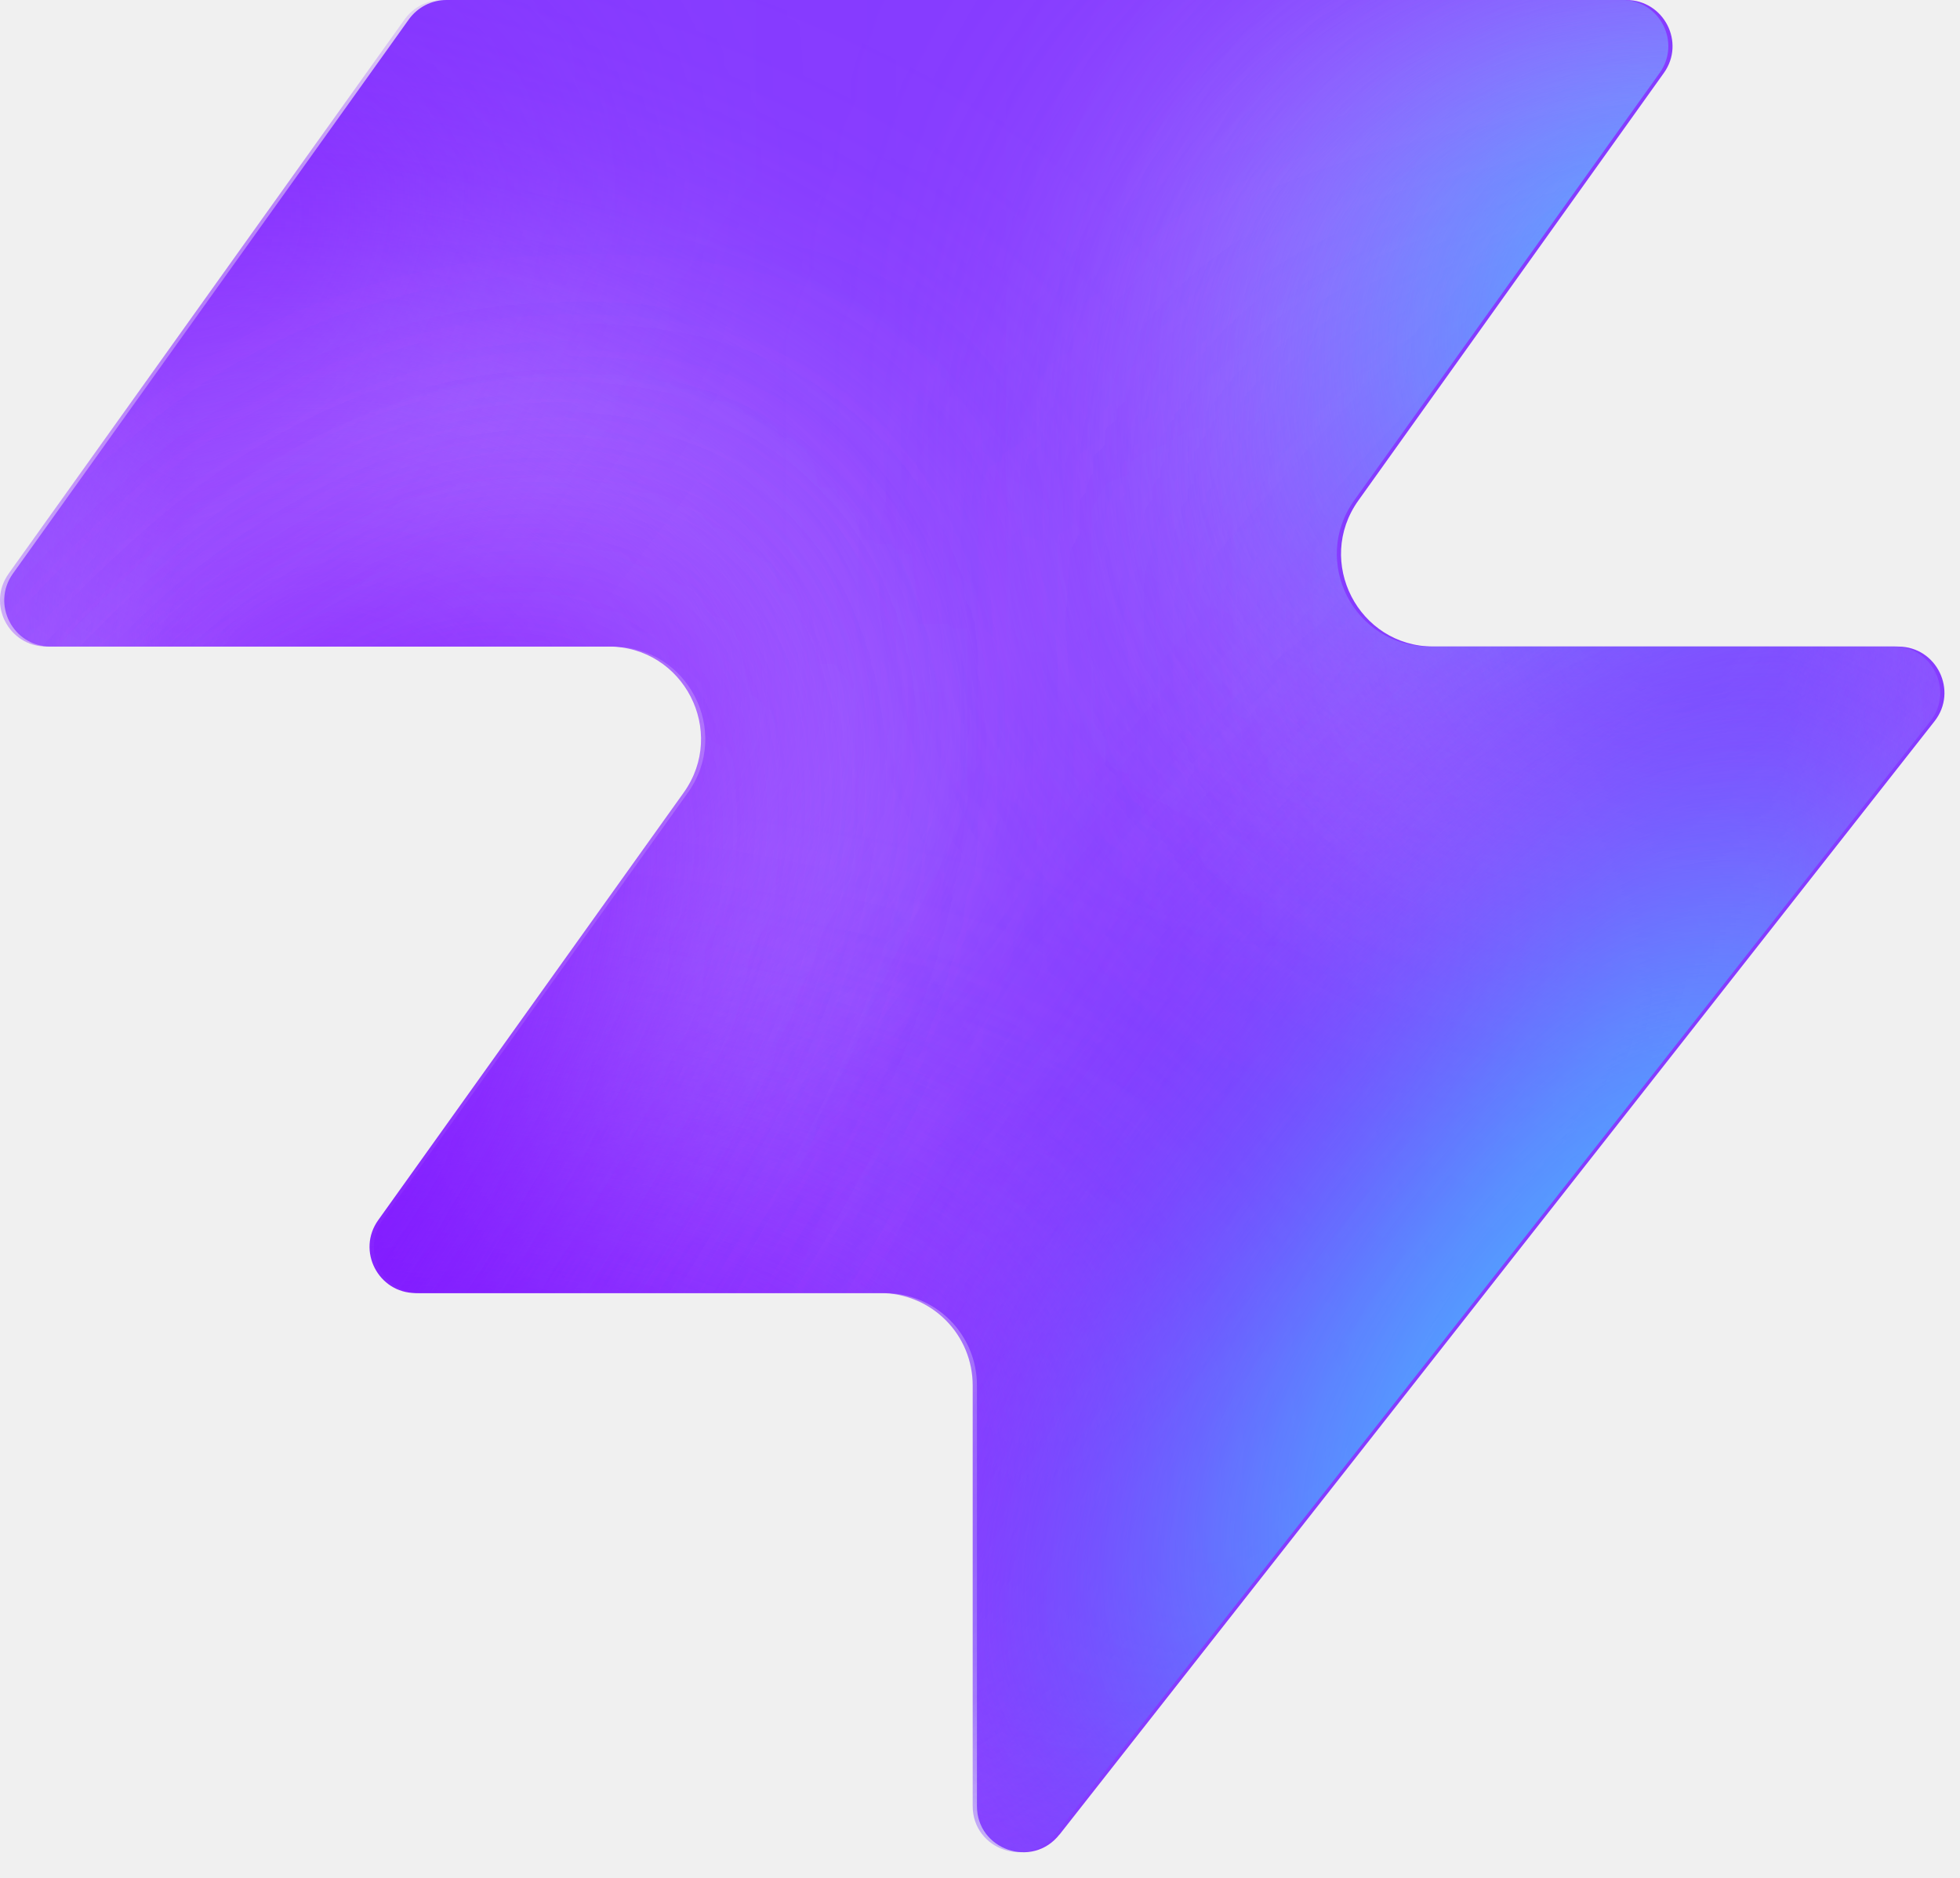
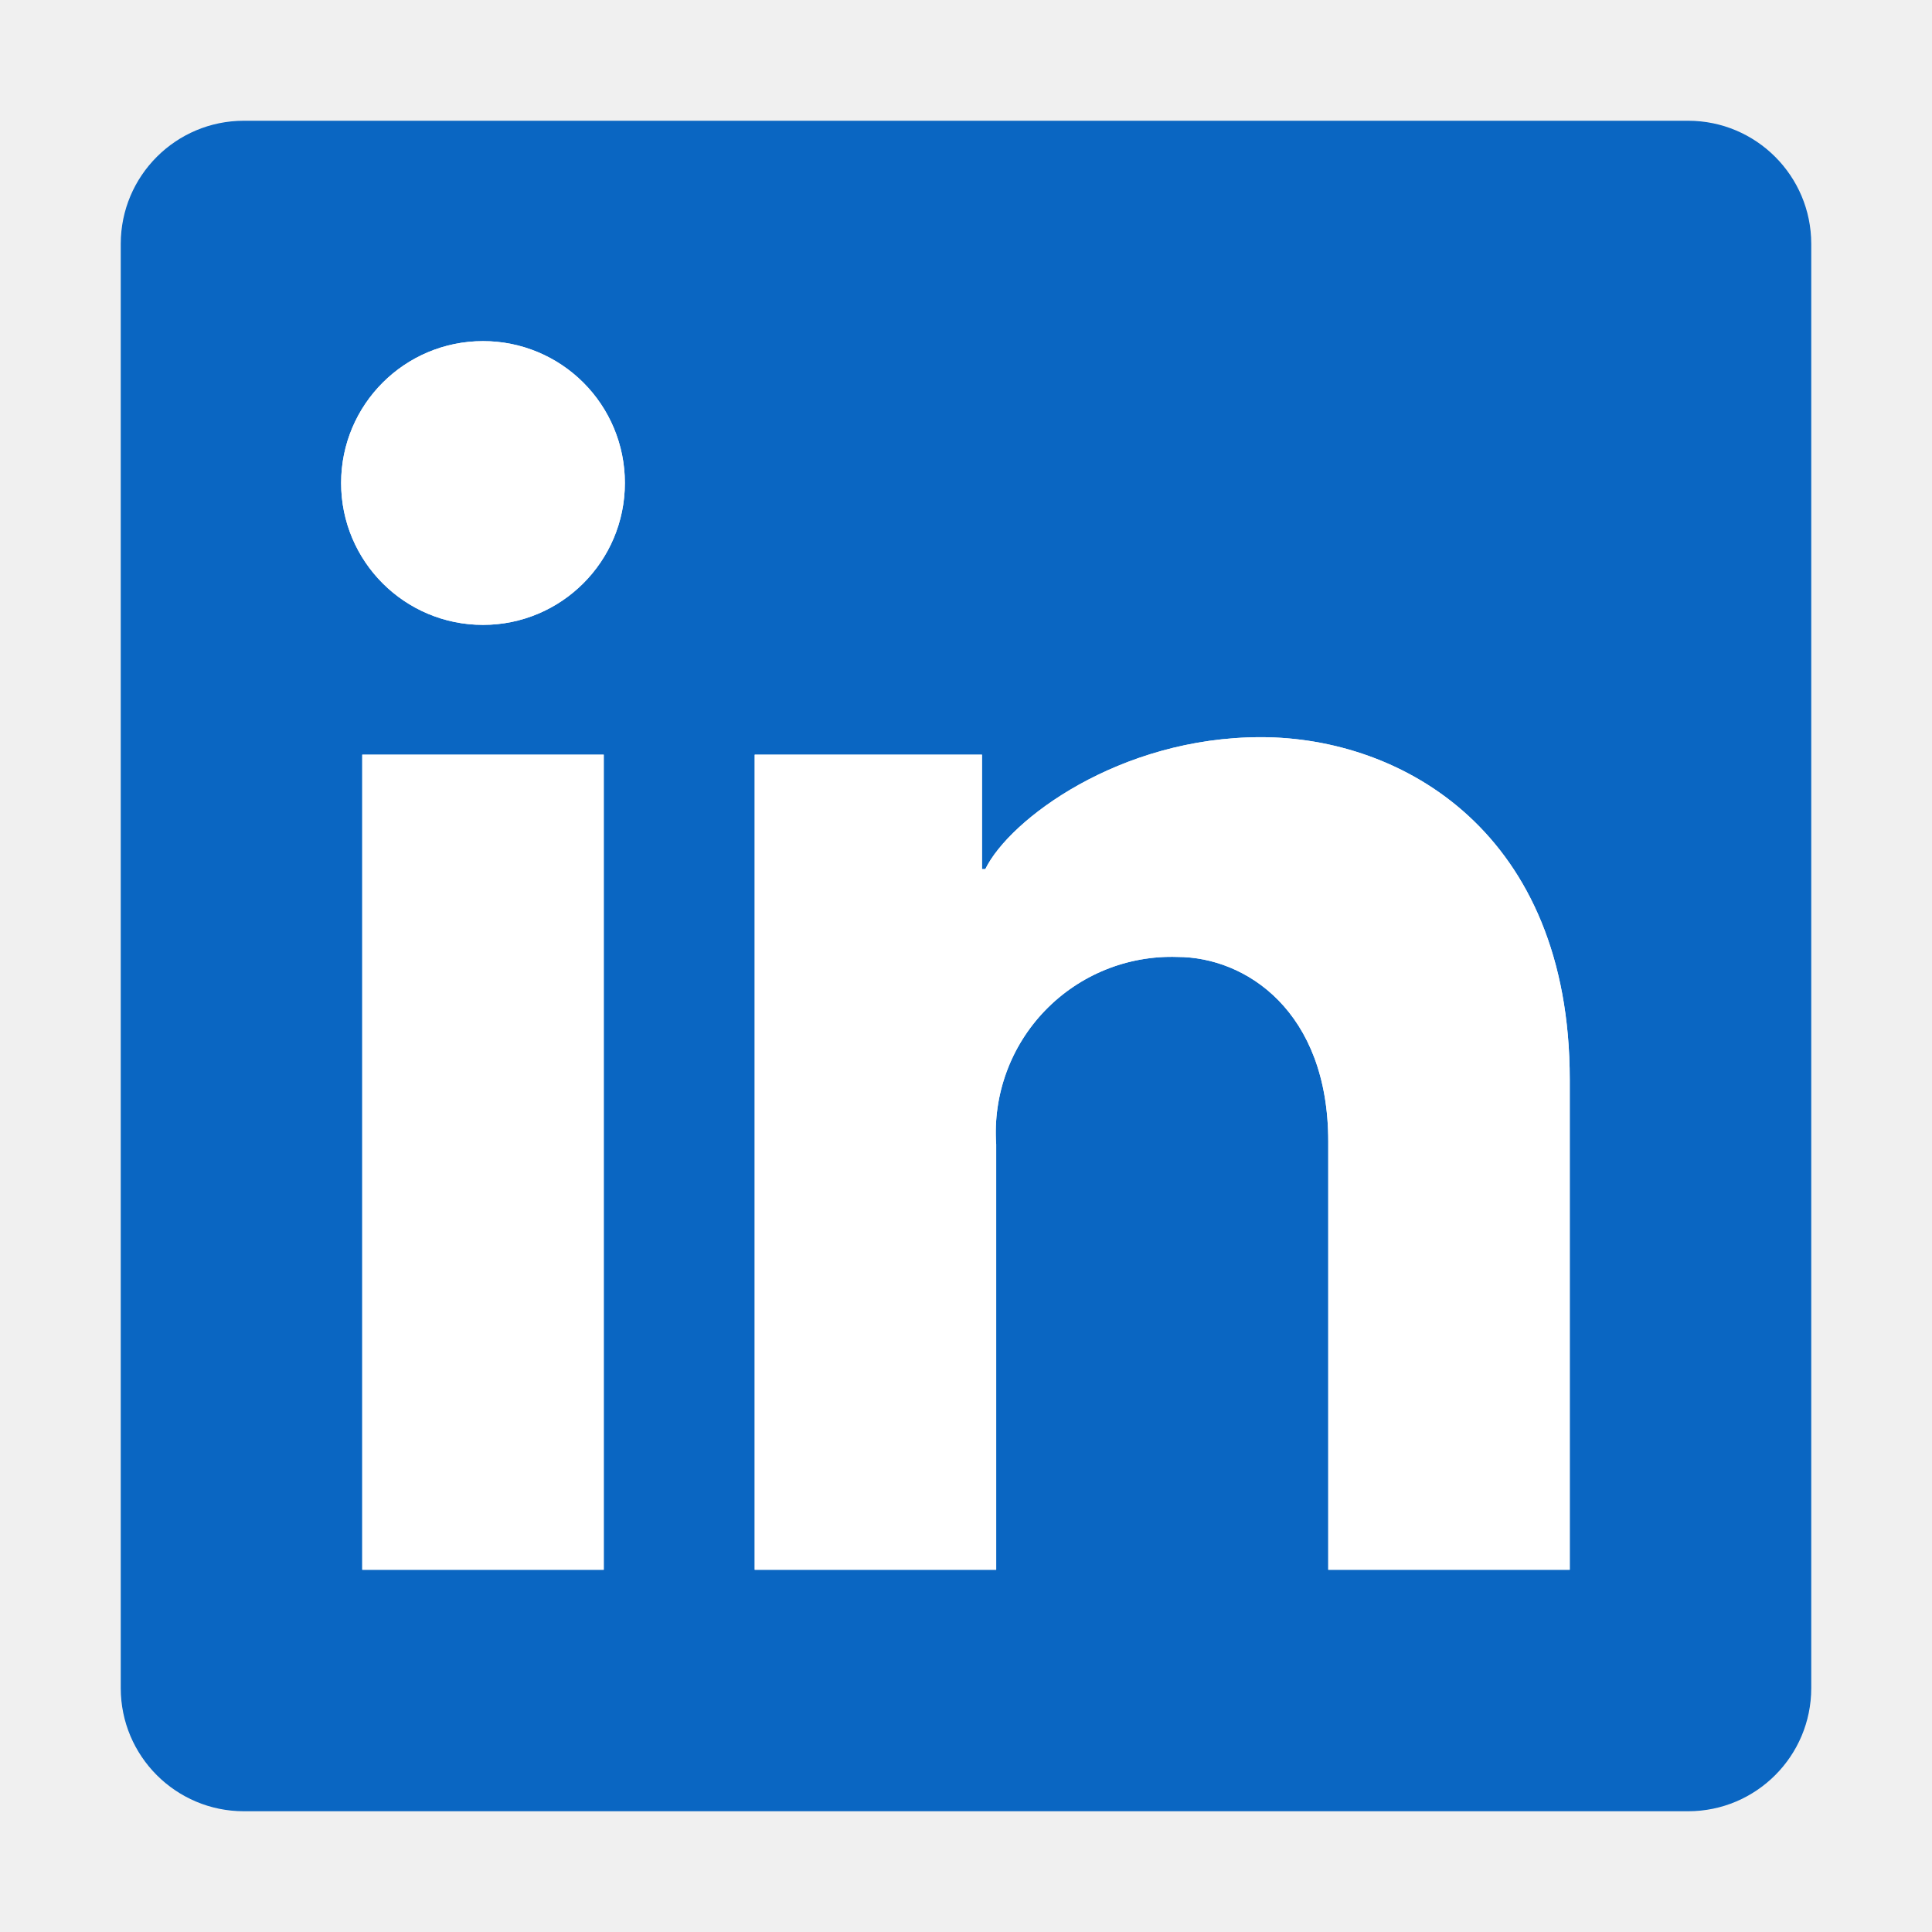
- <svg xmlns="http://www.w3.org/2000/svg" width="48" height="46" fill="none" viewBox="0 0 48 46">
-   <path fill="#863bff" d="M25.946 44.938c-.664.845-2.021.375-2.021-.698V33.937a2.26 2.26 0 0 0-2.262-2.262H10.287c-.92 0-1.456-1.04-.92-1.788l7.48-10.471c1.07-1.497 0-3.578-1.842-3.578H1.237c-.92 0-1.456-1.04-.92-1.788L10.013.474c.214-.297.556-.474.92-.474h28.894c.92 0 1.456 1.04.92 1.788l-7.48 10.471c-1.07 1.498 0 3.579 1.842 3.579h11.377c.943 0 1.473 1.088.89 1.83L25.947 44.94z" style="fill:#863bff;fill:color(display-p3 .525 .23 1);fill-opacity:1" />
-   <mask id="a" width="48" height="46" x="0" y="0" maskUnits="userSpaceOnUse" style="mask-type:alpha">
-     <path fill="#000" d="M25.842 44.938c-.664.844-2.021.375-2.021-.698V33.937a2.26 2.26 0 0 0-2.262-2.262H10.183c-.92 0-1.456-1.04-.92-1.788l7.48-10.471c1.07-1.498 0-3.579-1.842-3.579H1.133c-.92 0-1.456-1.04-.92-1.787L9.91.473c.214-.297.556-.474.92-.474h28.894c.92 0 1.456 1.04.92 1.788l-7.48 10.471c-1.07 1.498 0 3.578 1.842 3.578h11.377c.943 0 1.473 1.088.89 1.832L25.843 44.94z" style="fill:#000;fill-opacity:1" />
-   </mask>
-   <g mask="url(#a)">
-     <g filter="url(#b)">
-       <ellipse cx="5.508" cy="14.704" fill="#ede6ff" rx="5.508" ry="14.704" style="fill:#ede6ff;fill:color(display-p3 .927 .903 1);fill-opacity:1" transform="matrix(.00324 1 1 -.00324 -4.47 31.516)" />
-     </g>
-     <g filter="url(#c)">
-       <ellipse cx="10.399" cy="29.851" fill="#ede6ff" rx="10.399" ry="29.851" style="fill:#ede6ff;fill:color(display-p3 .927 .903 1);fill-opacity:1" transform="matrix(.00324 1 1 -.00324 -39.328 7.883)" />
-     </g>
-     <g filter="url(#d)">
-       <ellipse cx="5.508" cy="30.487" fill="#7e14ff" rx="5.508" ry="30.487" style="fill:#7e14ff;fill:color(display-p3 .492 .077 1);fill-opacity:1" transform="rotate(89.814 -25.913 -14.639)scale(1 -1)" />
-     </g>
-     <g filter="url(#e)">
-       <ellipse cx="5.508" cy="30.599" fill="#7e14ff" rx="5.508" ry="30.599" style="fill:#7e14ff;fill:color(display-p3 .492 .077 1);fill-opacity:1" transform="rotate(89.814 -32.644 -3.334)scale(1 -1)" />
-     </g>
-     <g filter="url(#f)">
-       <ellipse cx="5.508" cy="30.599" fill="#7e14ff" rx="5.508" ry="30.599" style="fill:#7e14ff;fill:color(display-p3 .492 .077 1);fill-opacity:1" transform="matrix(.00324 1 1 -.00324 -34.34 30.47)" />
-     </g>
-     <g filter="url(#g)">
-       <ellipse cx="14.072" cy="22.078" fill="#ede6ff" rx="14.072" ry="22.078" style="fill:#ede6ff;fill:color(display-p3 .927 .903 1);fill-opacity:1" transform="rotate(93.35 24.506 48.493)scale(-1 1)" />
-     </g>
-     <g filter="url(#h)">
-       <ellipse cx="3.47" cy="21.501" fill="#7e14ff" rx="3.47" ry="21.501" style="fill:#7e14ff;fill:color(display-p3 .492 .077 1);fill-opacity:1" transform="rotate(89.009 28.708 47.59)scale(-1 1)" />
-     </g>
-     <g filter="url(#i)">
-       <ellipse cx="3.47" cy="21.501" fill="#7e14ff" rx="3.47" ry="21.501" style="fill:#7e14ff;fill:color(display-p3 .492 .077 1);fill-opacity:1" transform="rotate(89.009 28.708 47.59)scale(-1 1)" />
-     </g>
-     <g filter="url(#j)">
-       <ellipse cx=".387" cy="8.972" fill="#7e14ff" rx="4.407" ry="29.108" style="fill:#7e14ff;fill:color(display-p3 .492 .077 1);fill-opacity:1" transform="rotate(39.51 .387 8.972)" />
-     </g>
-     <g filter="url(#k)">
-       <ellipse cx="47.523" cy="-6.092" fill="#7e14ff" rx="4.407" ry="29.108" style="fill:#7e14ff;fill:color(display-p3 .492 .077 1);fill-opacity:1" transform="rotate(37.892 47.523 -6.092)" />
-     </g>
-     <g filter="url(#l)">
-       <ellipse cx="41.412" cy="6.333" fill="#47bfff" rx="5.971" ry="9.665" style="fill:#47bfff;fill:color(display-p3 .28 .748 1);fill-opacity:1" transform="rotate(37.892 41.412 6.333)" />
-     </g>
-     <g filter="url(#m)">
-       <ellipse cx="-1.879" cy="38.332" fill="#7e14ff" rx="4.407" ry="29.108" style="fill:#7e14ff;fill:color(display-p3 .492 .077 1);fill-opacity:1" transform="rotate(37.892 -1.88 38.332)" />
-     </g>
-     <g filter="url(#n)">
-       <ellipse cx="-1.879" cy="38.332" fill="#7e14ff" rx="4.407" ry="29.108" style="fill:#7e14ff;fill:color(display-p3 .492 .077 1);fill-opacity:1" transform="rotate(37.892 -1.88 38.332)" />
-     </g>
-     <g filter="url(#o)">
-       <ellipse cx="35.651" cy="29.907" fill="#7e14ff" rx="4.407" ry="29.108" style="fill:#7e14ff;fill:color(display-p3 .492 .077 1);fill-opacity:1" transform="rotate(37.892 35.651 29.907)" />
-     </g>
-     <g filter="url(#p)">
-       <ellipse cx="38.418" cy="32.4" fill="#47bfff" rx="5.971" ry="15.297" style="fill:#47bfff;fill:color(display-p3 .28 .748 1);fill-opacity:1" transform="rotate(37.892 38.418 32.4)" />
-     </g>
-   </g>
-   <defs>
-     <filter id="b" width="60.045" height="41.654" x="-19.77" y="16.149" color-interpolation-filters="sRGB" filterUnits="userSpaceOnUse">
-       <feFlood flood-opacity="0" result="BackgroundImageFix" />
-       <feBlend in="SourceGraphic" in2="BackgroundImageFix" result="shape" />
-       <feGaussianBlur result="effect1_foregroundBlur_2002_17158" stdDeviation="7.659" />
-     </filter>
-     <filter id="c" width="90.34" height="51.437" x="-54.613" y="-7.533" color-interpolation-filters="sRGB" filterUnits="userSpaceOnUse">
-       <feFlood flood-opacity="0" result="BackgroundImageFix" />
-       <feBlend in="SourceGraphic" in2="BackgroundImageFix" result="shape" />
-       <feGaussianBlur result="effect1_foregroundBlur_2002_17158" stdDeviation="7.659" />
-     </filter>
-     <filter id="d" width="79.355" height="29.4" x="-49.64" y="2.03" color-interpolation-filters="sRGB" filterUnits="userSpaceOnUse">
-       <feFlood flood-opacity="0" result="BackgroundImageFix" />
-       <feBlend in="SourceGraphic" in2="BackgroundImageFix" result="shape" />
-       <feGaussianBlur result="effect1_foregroundBlur_2002_17158" stdDeviation="4.596" />
-     </filter>
-     <filter id="e" width="79.579" height="29.4" x="-45.045" y="20.029" color-interpolation-filters="sRGB" filterUnits="userSpaceOnUse">
-       <feFlood flood-opacity="0" result="BackgroundImageFix" />
-       <feBlend in="SourceGraphic" in2="BackgroundImageFix" result="shape" />
-       <feGaussianBlur result="effect1_foregroundBlur_2002_17158" stdDeviation="4.596" />
-     </filter>
-     <filter id="f" width="79.579" height="29.4" x="-43.513" y="21.178" color-interpolation-filters="sRGB" filterUnits="userSpaceOnUse">
-       <feFlood flood-opacity="0" result="BackgroundImageFix" />
-       <feBlend in="SourceGraphic" in2="BackgroundImageFix" result="shape" />
-       <feGaussianBlur result="effect1_foregroundBlur_2002_17158" stdDeviation="4.596" />
-     </filter>
-     <filter id="g" width="74.749" height="58.852" x="15.756" y="-17.901" color-interpolation-filters="sRGB" filterUnits="userSpaceOnUse">
-       <feFlood flood-opacity="0" result="BackgroundImageFix" />
-       <feBlend in="SourceGraphic" in2="BackgroundImageFix" result="shape" />
-       <feGaussianBlur result="effect1_foregroundBlur_2002_17158" stdDeviation="7.659" />
-     </filter>
-     <filter id="h" width="61.377" height="25.362" x="23.548" y="2.284" color-interpolation-filters="sRGB" filterUnits="userSpaceOnUse">
-       <feFlood flood-opacity="0" result="BackgroundImageFix" />
-       <feBlend in="SourceGraphic" in2="BackgroundImageFix" result="shape" />
-       <feGaussianBlur result="effect1_foregroundBlur_2002_17158" stdDeviation="4.596" />
-     </filter>
-     <filter id="i" width="61.377" height="25.362" x="23.548" y="2.284" color-interpolation-filters="sRGB" filterUnits="userSpaceOnUse">
-       <feFlood flood-opacity="0" result="BackgroundImageFix" />
-       <feBlend in="SourceGraphic" in2="BackgroundImageFix" result="shape" />
-       <feGaussianBlur result="effect1_foregroundBlur_2002_17158" stdDeviation="4.596" />
-     </filter>
-     <filter id="j" width="56.045" height="63.649" x="-27.636" y="-22.853" color-interpolation-filters="sRGB" filterUnits="userSpaceOnUse">
-       <feFlood flood-opacity="0" result="BackgroundImageFix" />
-       <feBlend in="SourceGraphic" in2="BackgroundImageFix" result="shape" />
-       <feGaussianBlur result="effect1_foregroundBlur_2002_17158" stdDeviation="4.596" />
-     </filter>
-     <filter id="k" width="54.814" height="64.646" x="20.116" y="-38.415" color-interpolation-filters="sRGB" filterUnits="userSpaceOnUse">
-       <feFlood flood-opacity="0" result="BackgroundImageFix" />
-       <feBlend in="SourceGraphic" in2="BackgroundImageFix" result="shape" />
-       <feGaussianBlur result="effect1_foregroundBlur_2002_17158" stdDeviation="4.596" />
-     </filter>
-     <filter id="l" width="33.541" height="35.313" x="24.641" y="-11.323" color-interpolation-filters="sRGB" filterUnits="userSpaceOnUse">
-       <feFlood flood-opacity="0" result="BackgroundImageFix" />
-       <feBlend in="SourceGraphic" in2="BackgroundImageFix" result="shape" />
-       <feGaussianBlur result="effect1_foregroundBlur_2002_17158" stdDeviation="4.596" />
-     </filter>
-     <filter id="m" width="54.814" height="64.646" x="-29.286" y="6.009" color-interpolation-filters="sRGB" filterUnits="userSpaceOnUse">
-       <feFlood flood-opacity="0" result="BackgroundImageFix" />
-       <feBlend in="SourceGraphic" in2="BackgroundImageFix" result="shape" />
-       <feGaussianBlur result="effect1_foregroundBlur_2002_17158" stdDeviation="4.596" />
-     </filter>
-     <filter id="n" width="54.814" height="64.646" x="-29.286" y="6.009" color-interpolation-filters="sRGB" filterUnits="userSpaceOnUse">
-       <feFlood flood-opacity="0" result="BackgroundImageFix" />
-       <feBlend in="SourceGraphic" in2="BackgroundImageFix" result="shape" />
-       <feGaussianBlur result="effect1_foregroundBlur_2002_17158" stdDeviation="4.596" />
-     </filter>
-     <filter id="o" width="54.814" height="64.646" x="8.244" y="-2.416" color-interpolation-filters="sRGB" filterUnits="userSpaceOnUse">
-       <feFlood flood-opacity="0" result="BackgroundImageFix" />
-       <feBlend in="SourceGraphic" in2="BackgroundImageFix" result="shape" />
-       <feGaussianBlur result="effect1_foregroundBlur_2002_17158" stdDeviation="4.596" />
-     </filter>
-     <filter id="p" width="39.409" height="43.623" x="18.713" y="10.588" color-interpolation-filters="sRGB" filterUnits="userSpaceOnUse">
-       <feFlood flood-opacity="0" result="BackgroundImageFix" />
-       <feBlend in="SourceGraphic" in2="BackgroundImageFix" result="shape" />
-       <feGaussianBlur result="effect1_foregroundBlur_2002_17158" stdDeviation="4.596" />
-     </filter>
-   </defs>
+ <svg xmlns="http://www.w3.org/2000/svg" id="Layer_1" data-name="Layer 1" width="64" height="64" viewBox="0 0 64 64">
+   <style>
+     .favicon-background { fill: #0a66c2; }
+     .favicon-text { fill: #fff; }
+   </style>
+   <path class="favicon-background" d="M55.92,4H8.08A4.08,4.08,0,0,0,4,8.08V55.92A4.08,4.08,0,0,0,8.08,60H55.92A4.08,4.08,0,0,0,60,55.92V8.08A4.08,4.08,0,0,0,55.92,4ZM20,52H12V25h8ZM16,20.7a4.7,4.7,0,0,1,0-9.4h0a4.7,4.7,0,0,1,0,9.4ZM52,52H44V37.81c0-4.31-2.73-6.11-5-6.11a5.82,5.82,0,0,0-6,6.21V52H25V25h7.53v3.79h.11c.8-1.64,4.44-4.37,9.13-4.37S52,27.59,52,35.76Z" />
+   <path class="favicon-text" d="M52,35.76V52H44V37.81c0-4.31-2.73-6.11-5-6.11a5.82,5.82,0,0,0-6,6.21V52H25V25h7.53v3.79h.11c.8-1.64,4.44-4.37,9.13-4.37S52,27.59,52,35.76ZM16,11.3A4.7,4.7,0,1,0,20.7,16,4.69,4.69,0,0,0,16,11.3ZM12,52h8V25H12Z" />
</svg>
